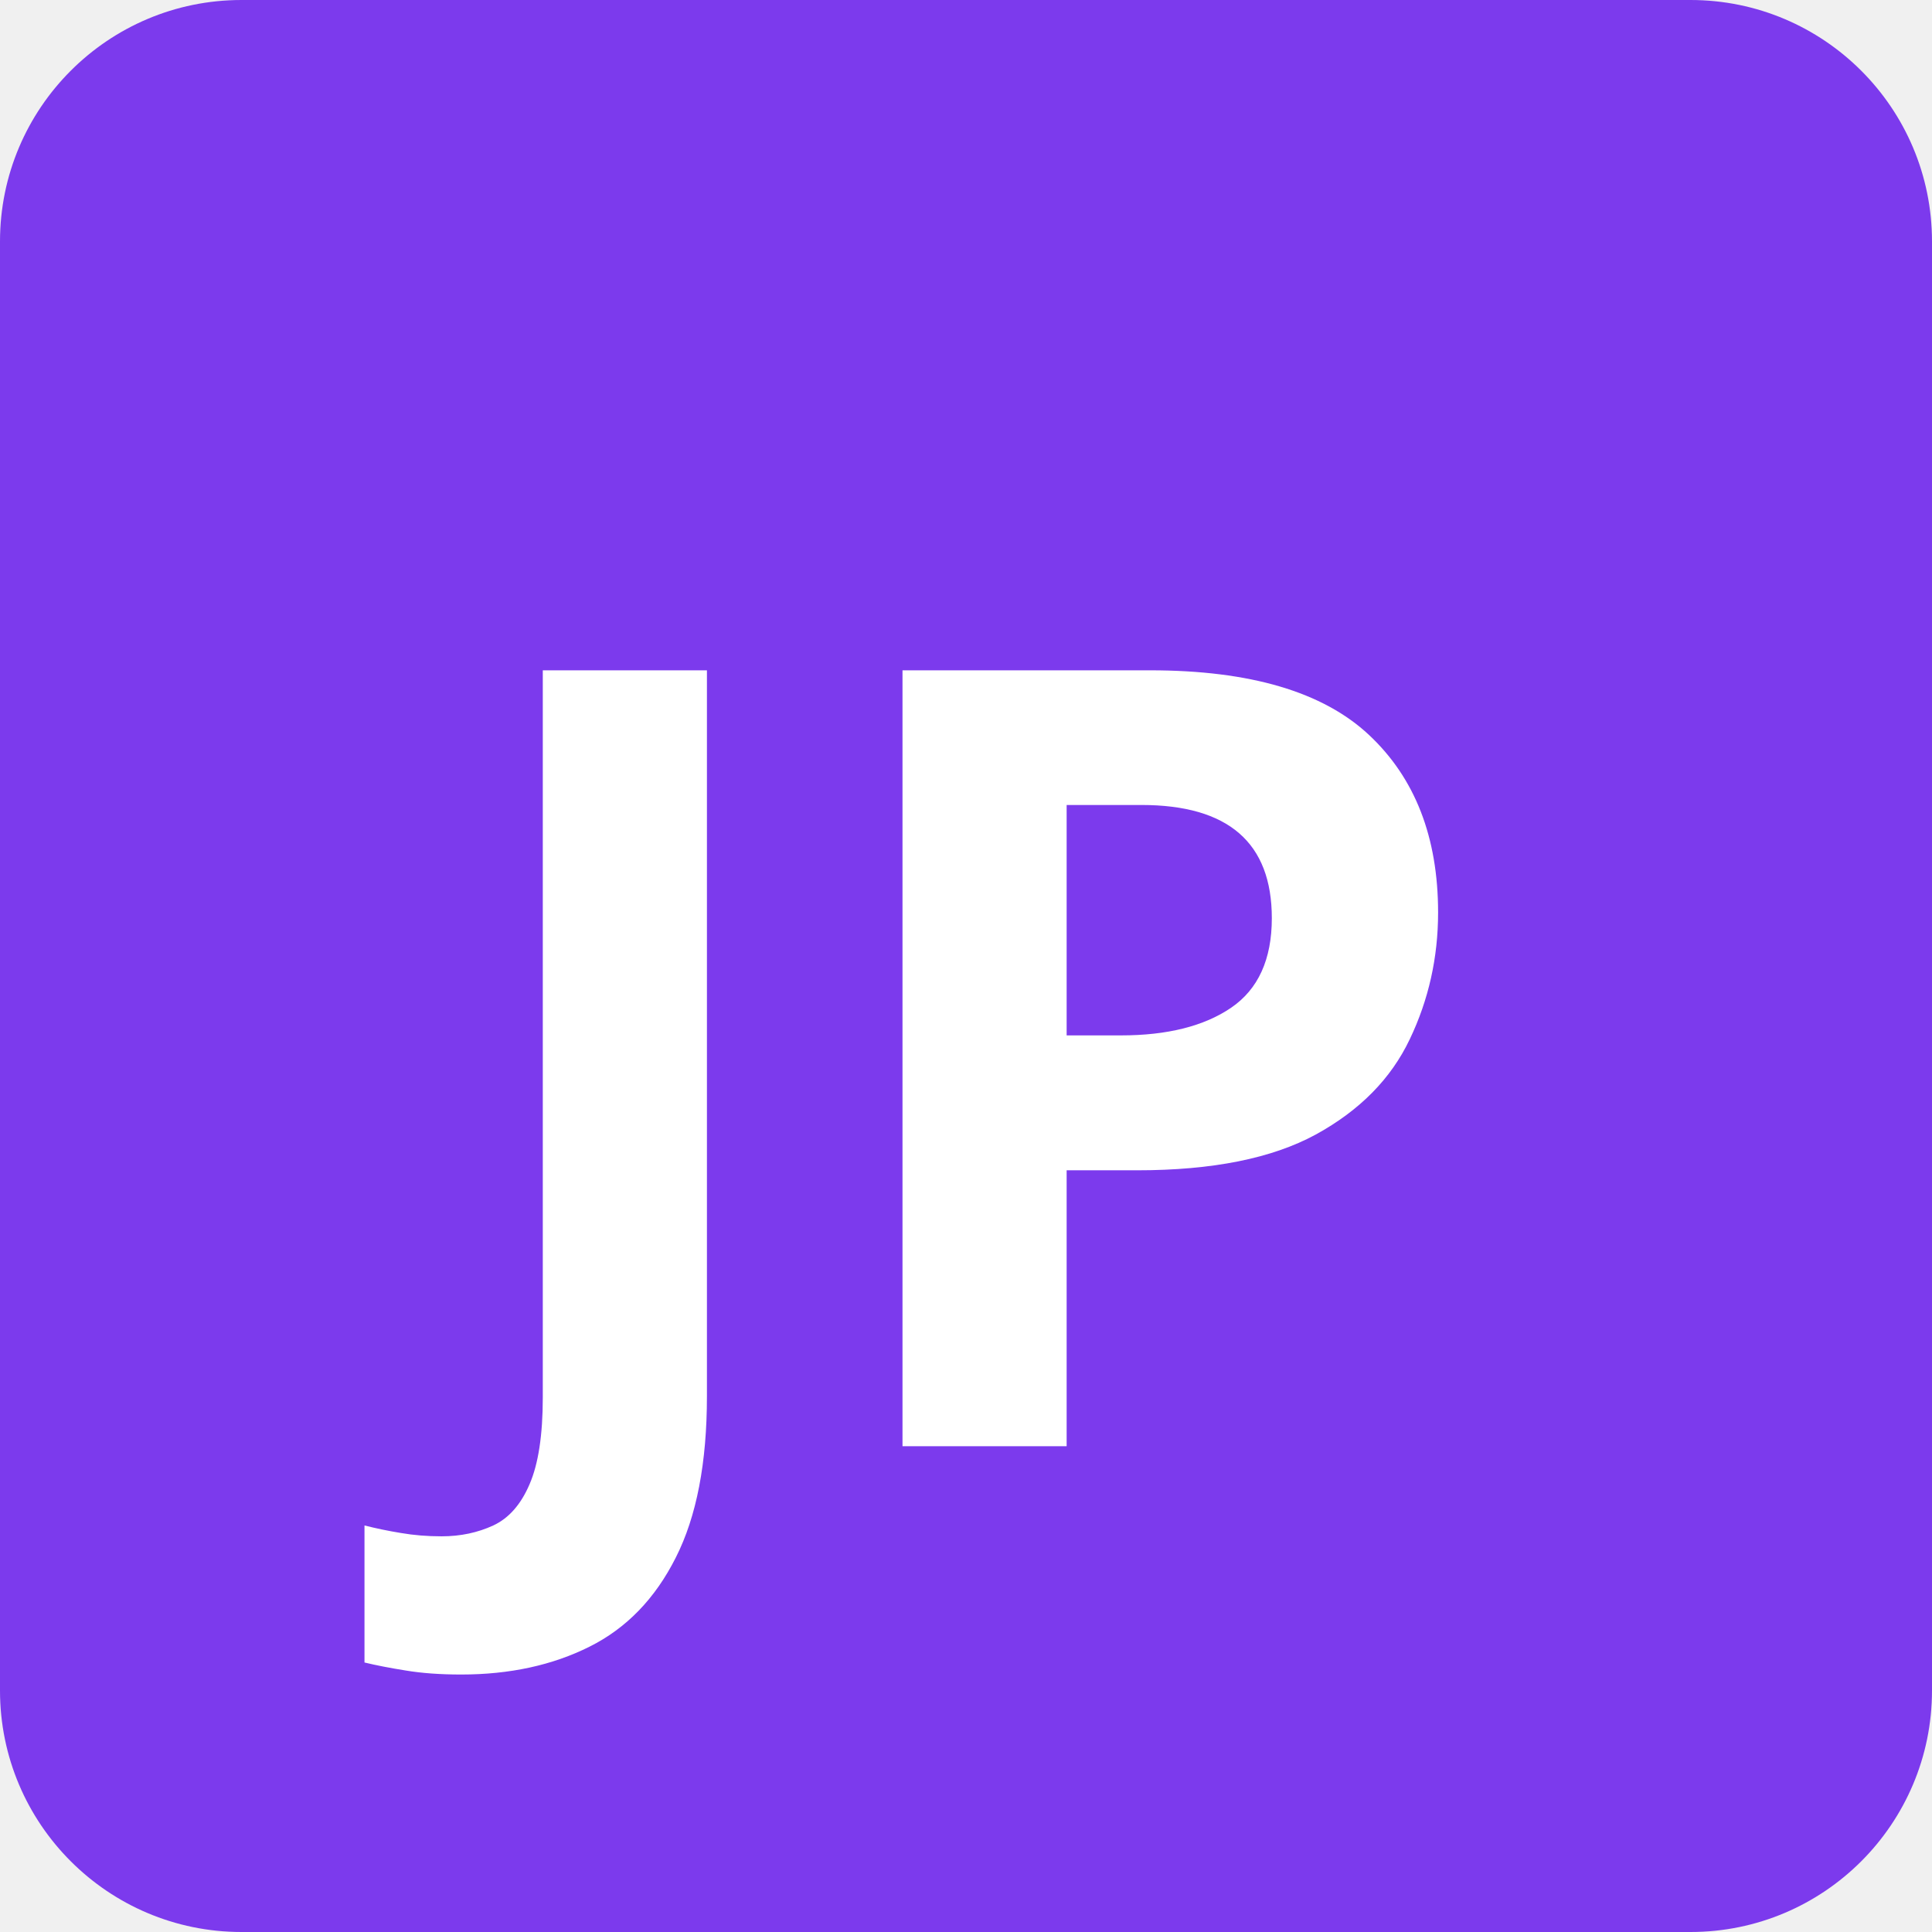
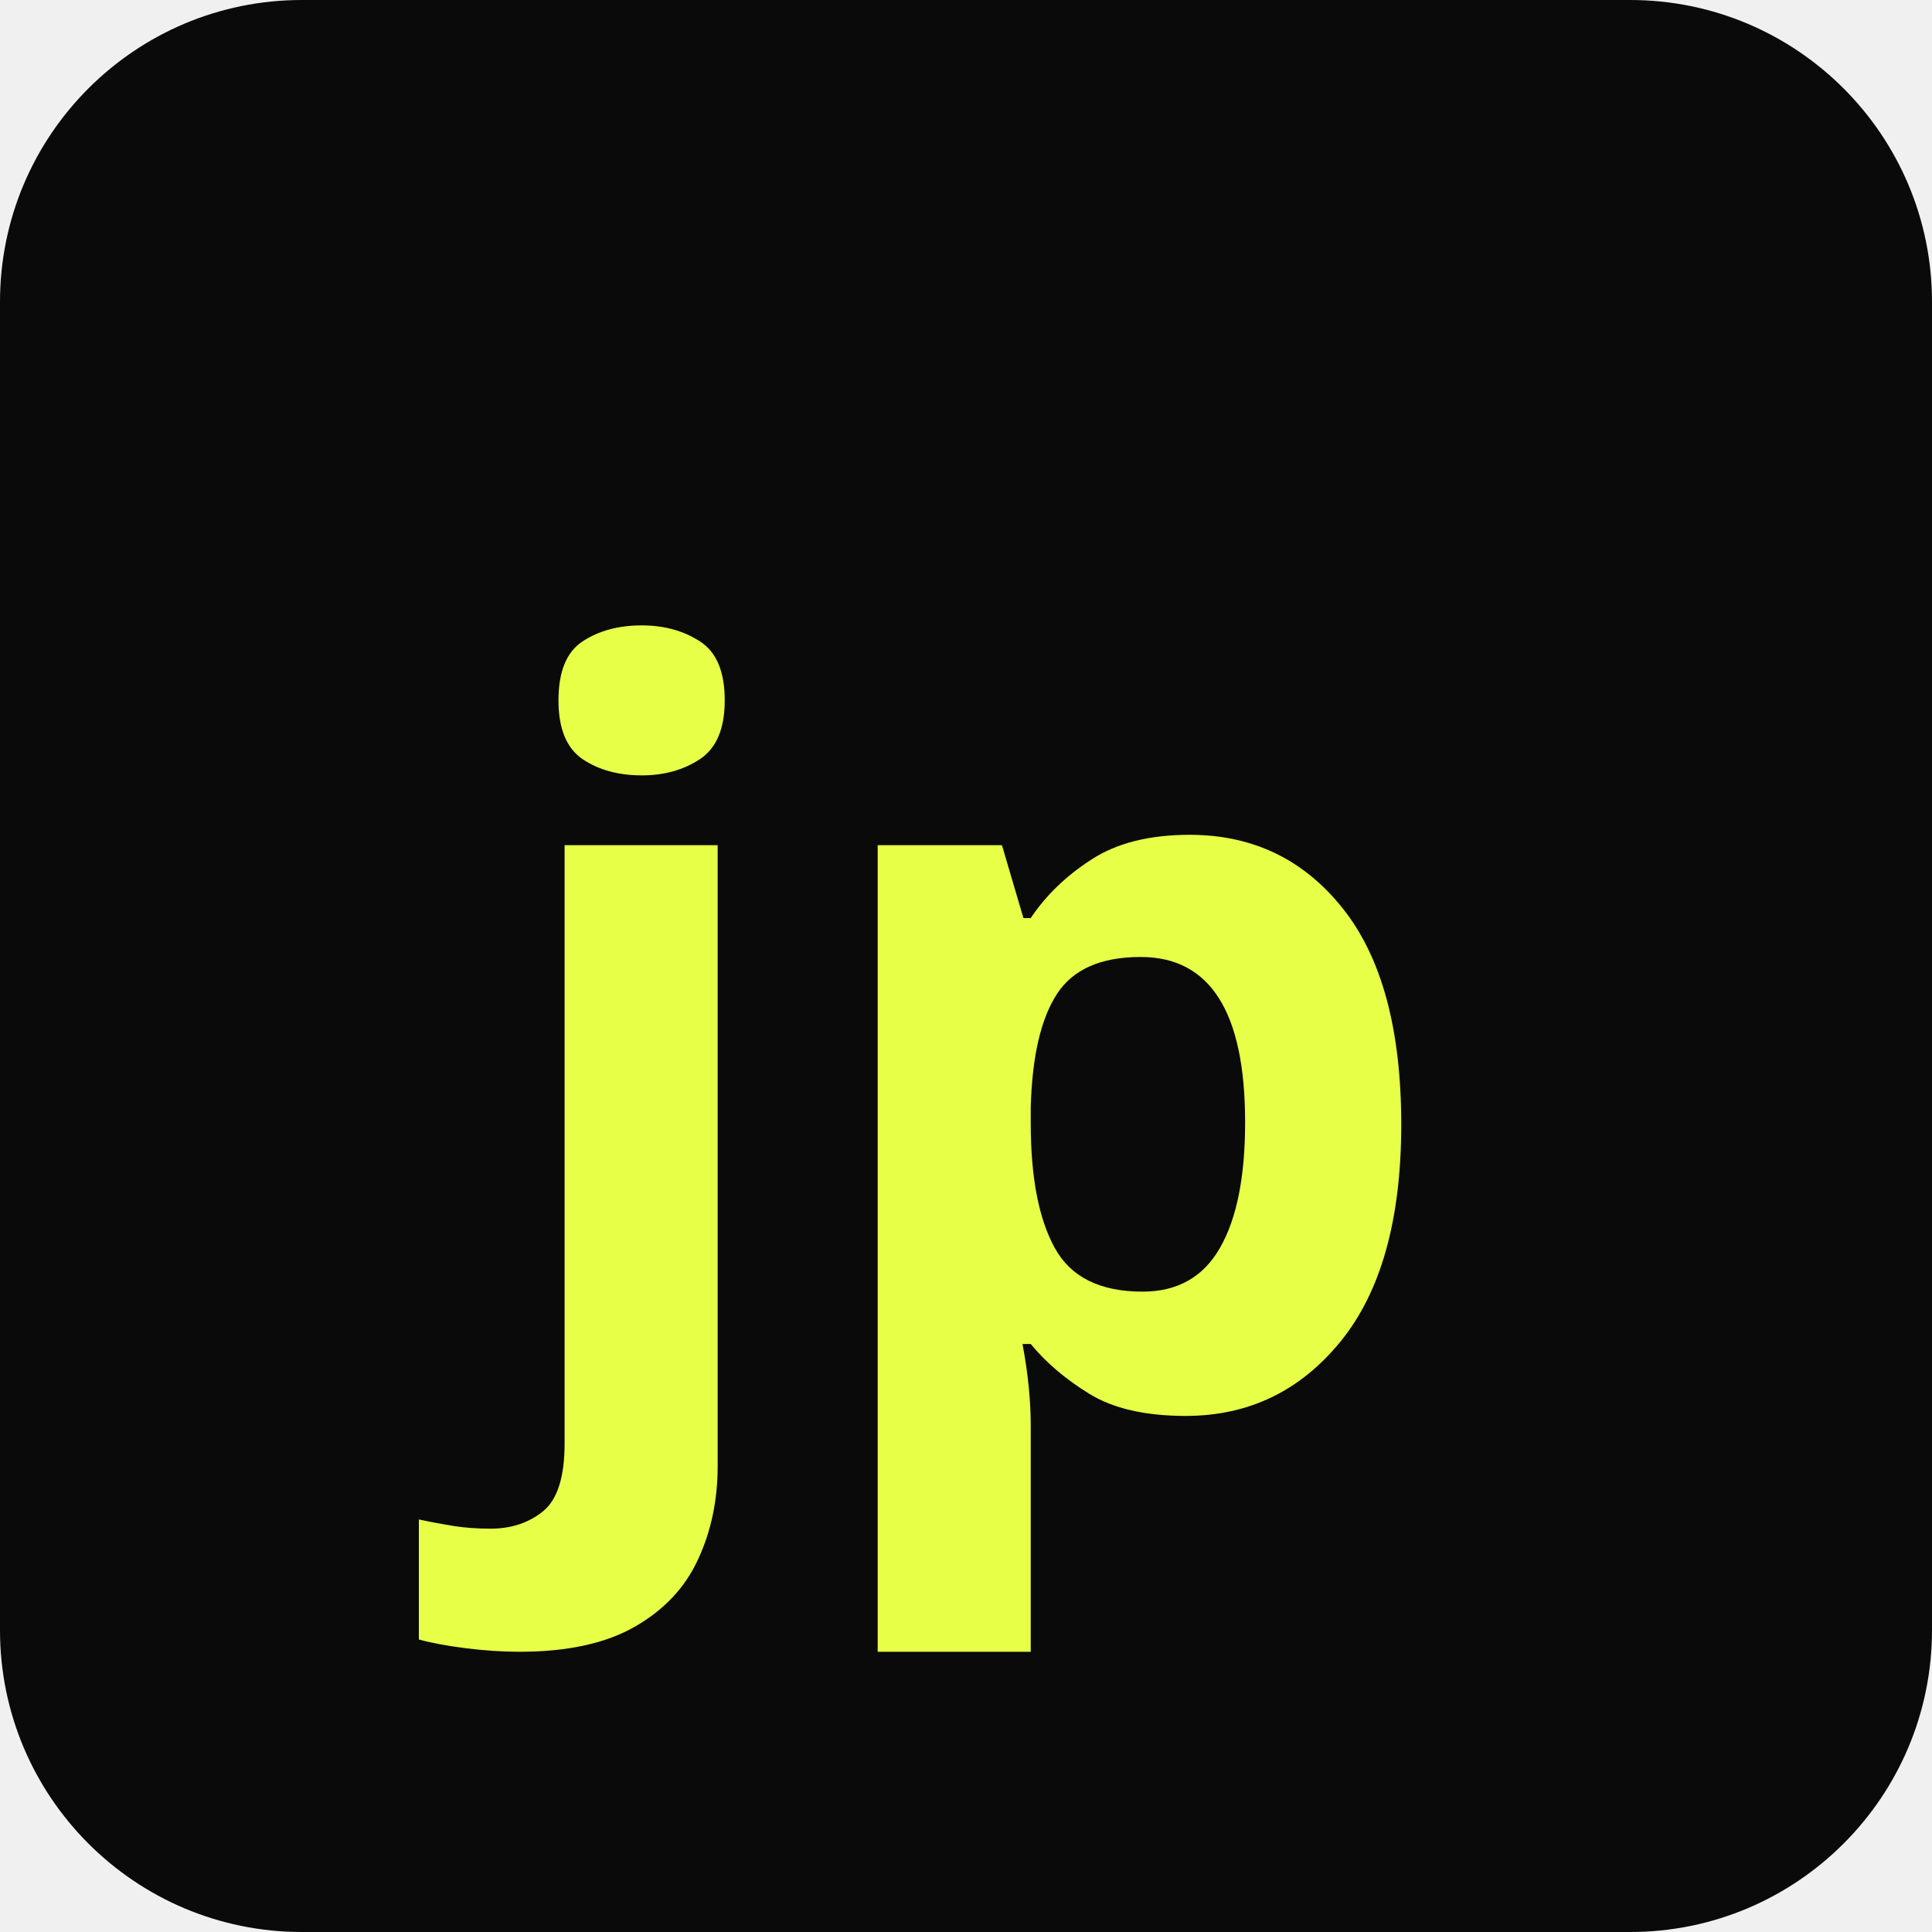
<svg xmlns="http://www.w3.org/2000/svg" viewBox="0 0 128 128">
-   <rect width="128" height="128" rx="16" fill="#7c3aed" />
-   <text x="50%" y="55%" font-size="72" text-anchor="middle" dominant-baseline="middle" fill="white" font-family="sans-serif" font-weight="bold">JP</text>
+   <rect width="128" height="128" rx="20" fill="#0a0a0a" />
+   <text x="50%" y="54%" font-size="68" text-anchor="middle" dominant-baseline="middle" fill="#E8FF47" font-family="system-ui, sans-serif" font-weight="700">jp</text>
</svg>
